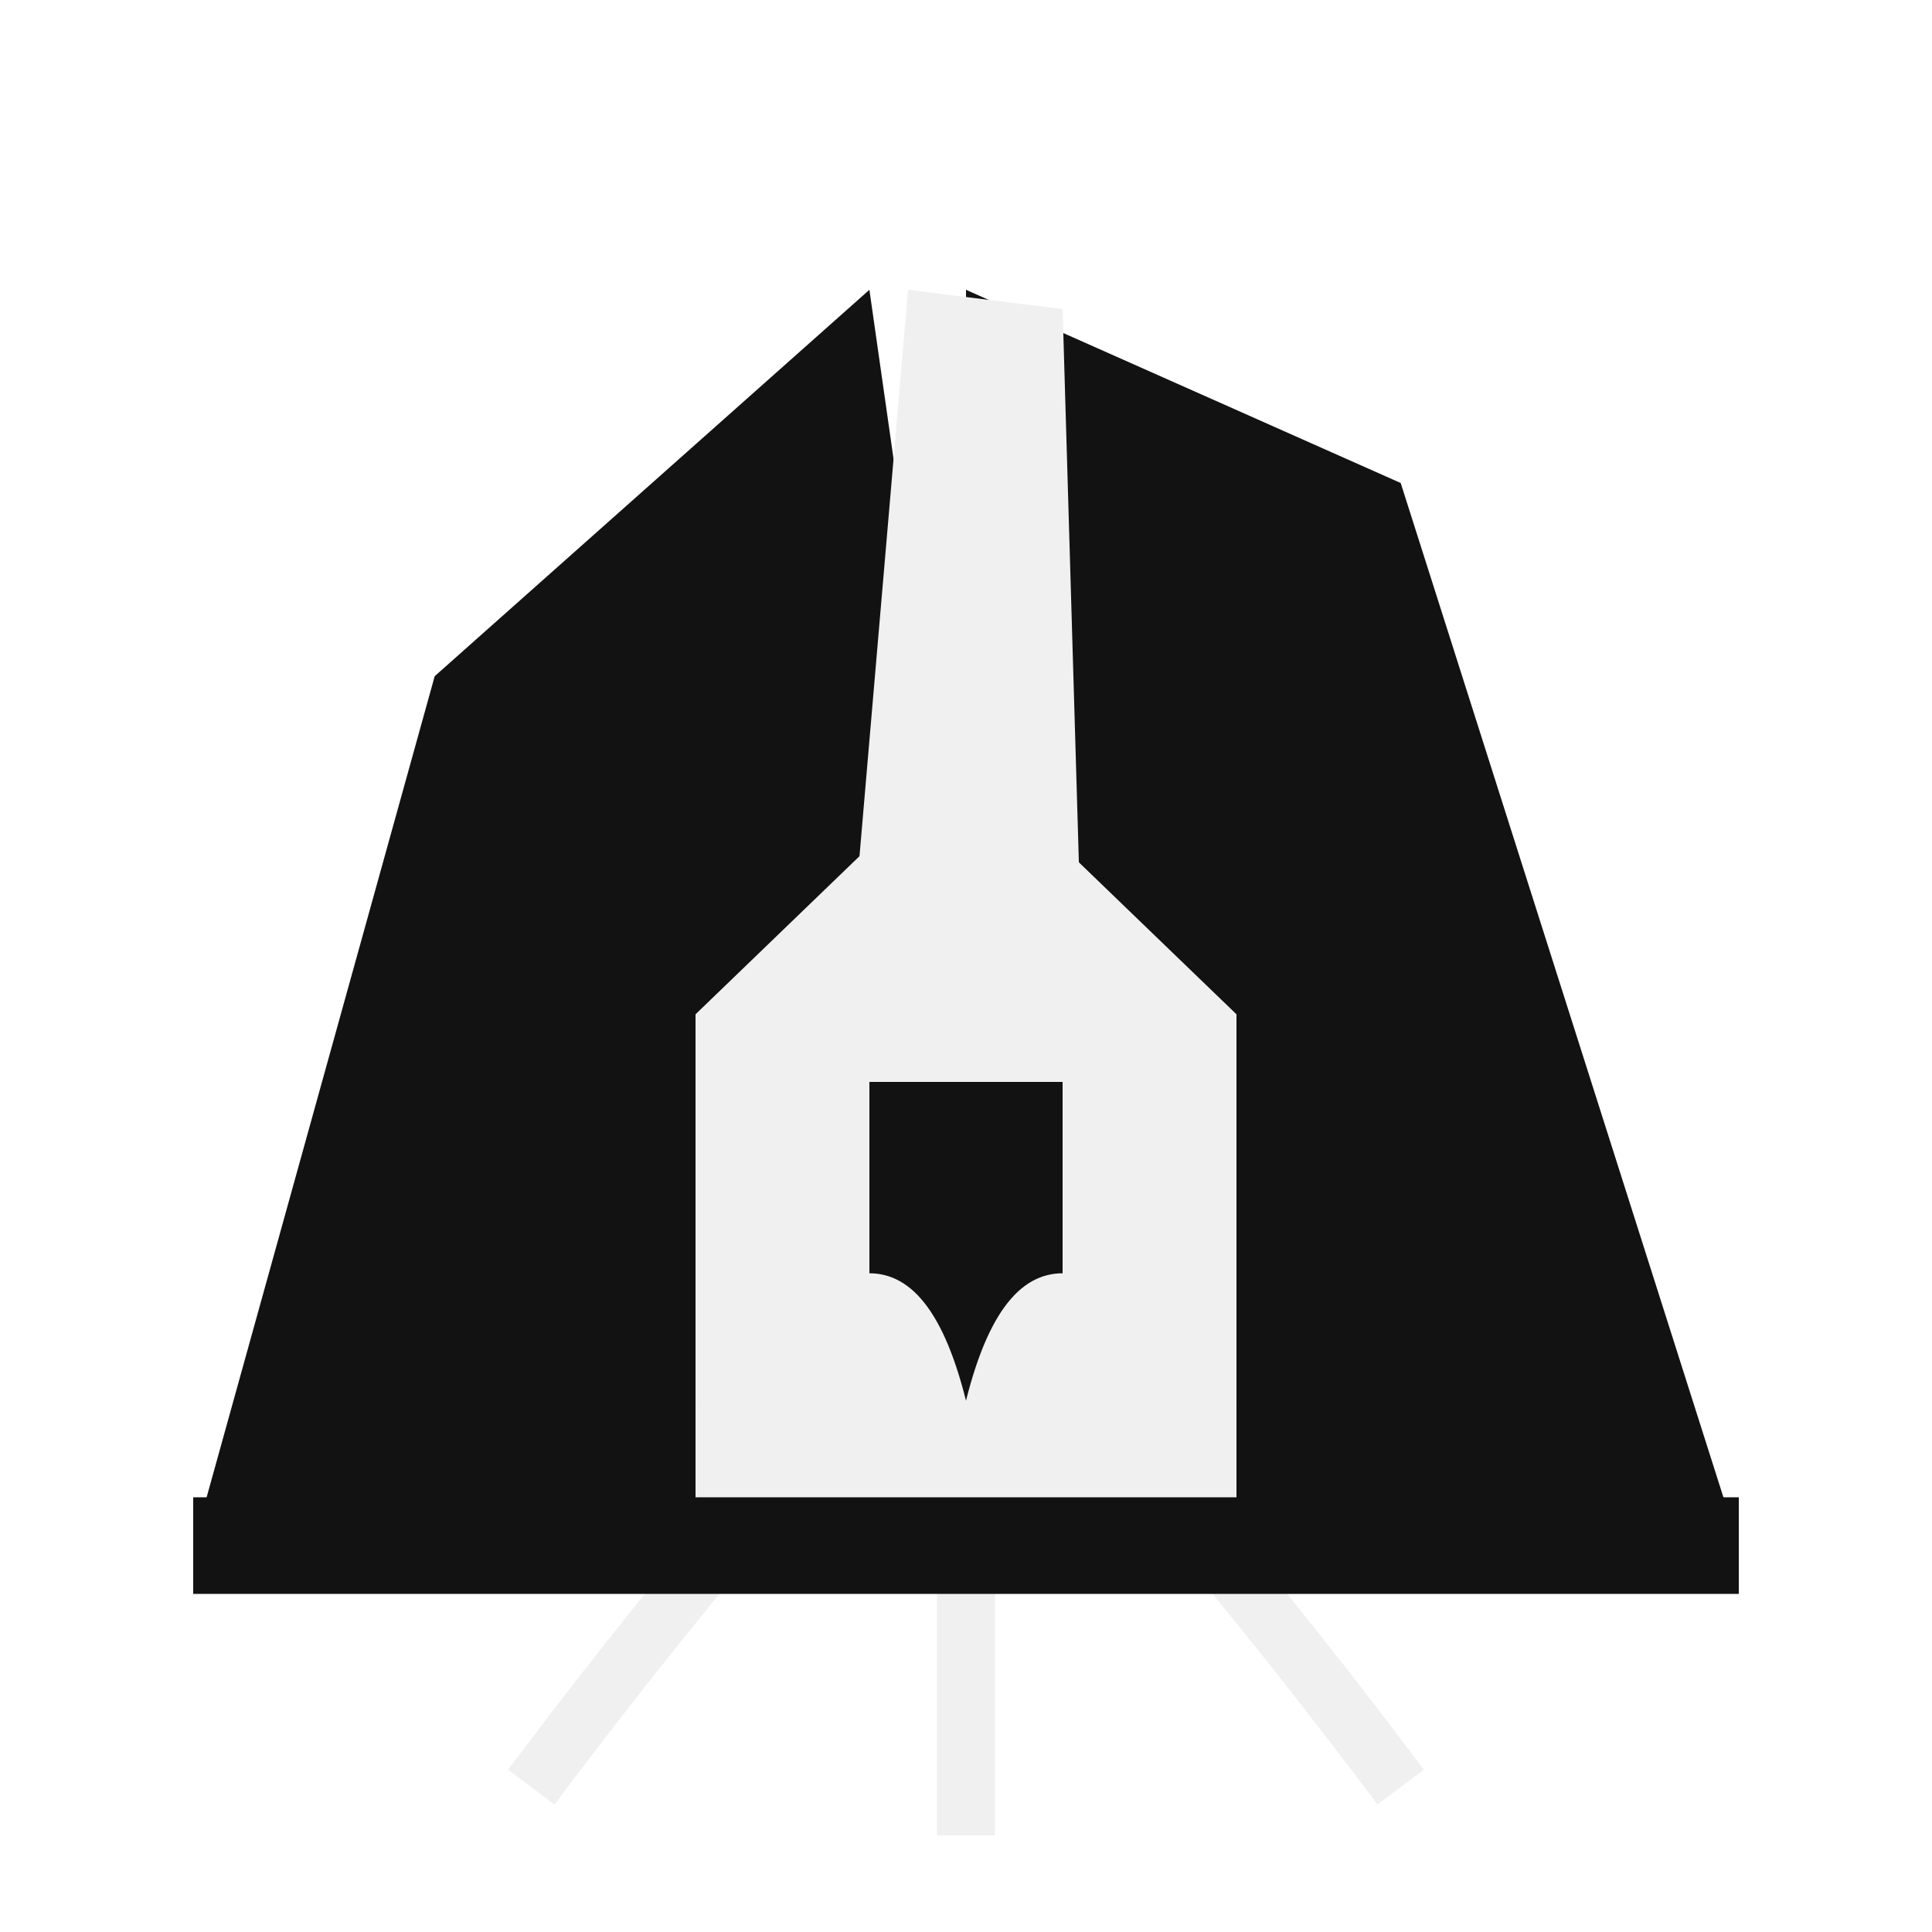
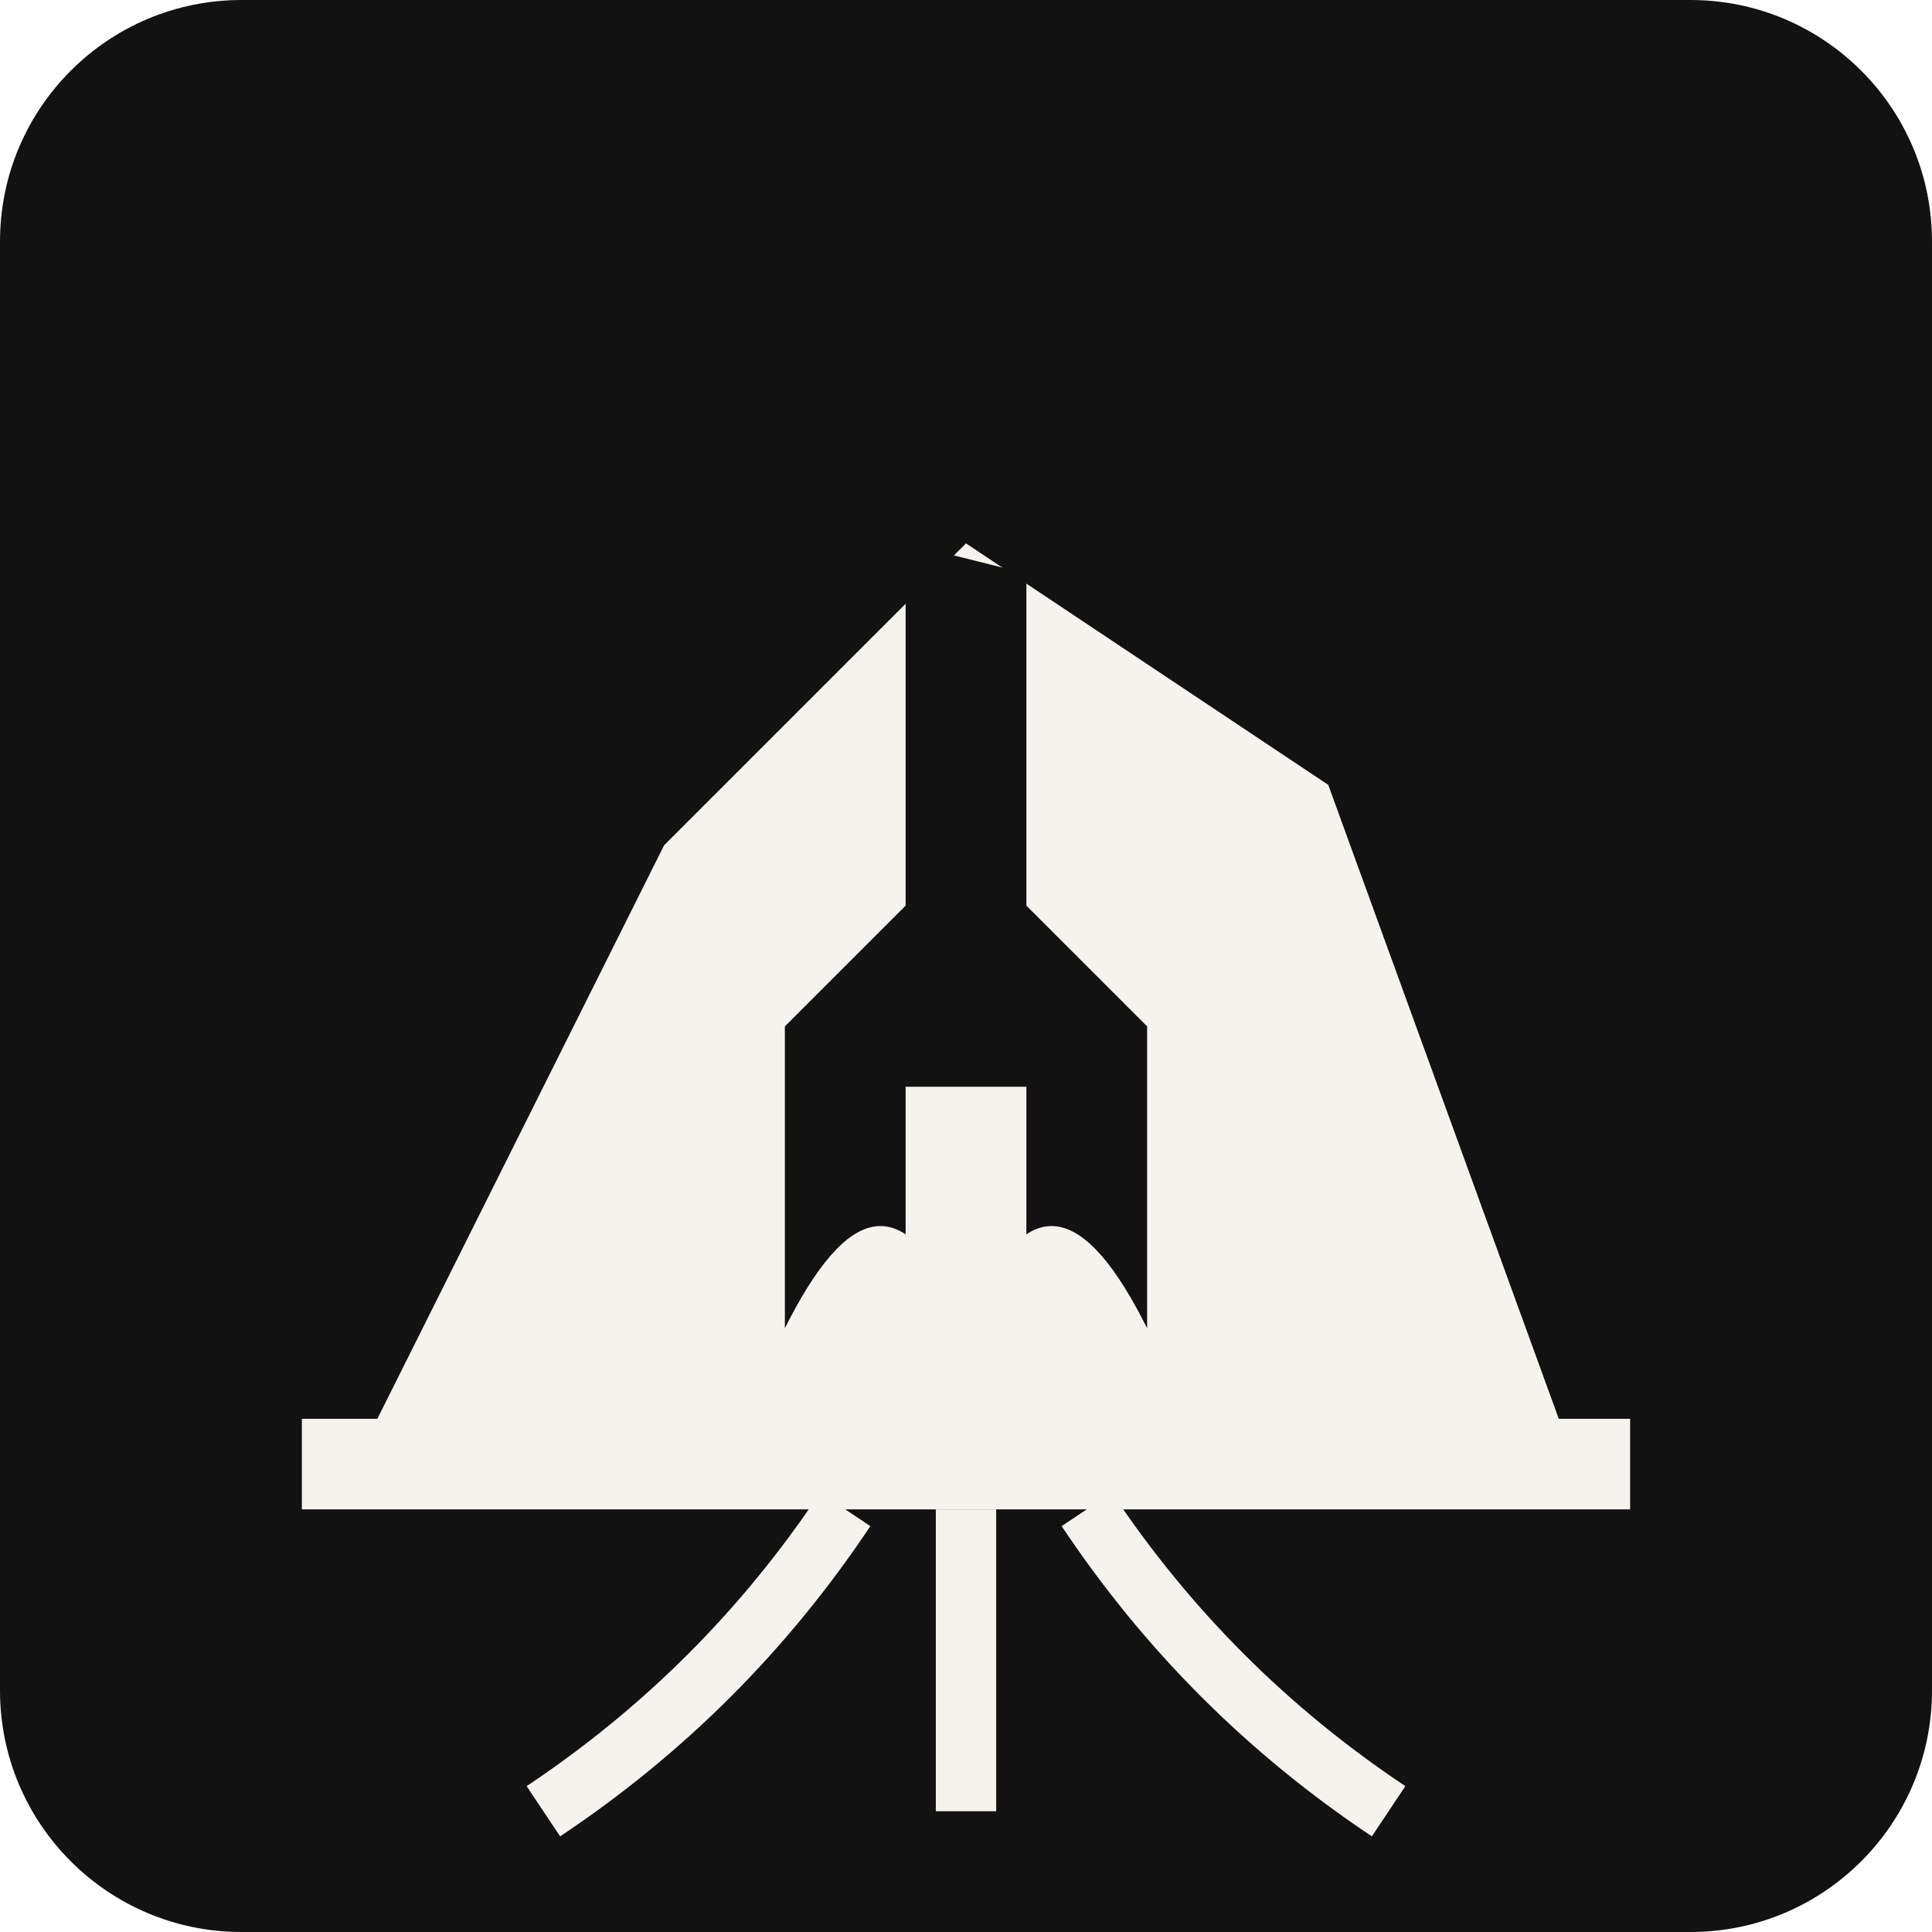
- <svg xmlns="http://www.w3.org/2000/svg" viewBox="0 0 200 200" fill="none" role="img" aria-label="Split Rock Construction">
-   <path fill="#121212" d="M20 160 L45 70 L90 30 L100 100 L100 160 Z" />
-   <path fill="#121212" d="M100 30 L145 50 L180 160 L100 160 Z" />
-   <path fill="#f0f0f0" d="M94 30 L110 32 L112 100 L88 100 Z" />
-   <path fill="#f0f0f0" d="M72 105 L100 78 L128 105 L128 145 L72 145 Z" />
-   <rect x="90" y="112" width="20" height="33" fill="#121212" />
-   <path fill="#f0f0f0" d="M72 145 C85 130 95 125 100 145 C105 125 115 130 128 145 L128 160 L72 160 Z" />
-   <path fill="#f0f0f0" d="M40 160 Q70 145 100 160 Q130 145 160 160 L180 160 L20 160 Z" opacity="0" />
-   <path fill="none" stroke="#f0f0f0" stroke-width="6" d="M85 148 Q70 165 55 185" />
-   <path fill="none" stroke="#f0f0f0" stroke-width="6" d="M100 150 Q100 168 100 190" />
-   <path fill="none" stroke="#f0f0f0" stroke-width="6" d="M115 148 Q130 165 145 185" />
-   <path fill="#121212" d="M20 155 L180 155 L180 165 L20 165 Z" />
+ <svg xmlns="http://www.w3.org/2000/svg" viewBox="0 0 64 64" fill="none" role="img" aria-label="Split Rock Construction">
+   <rect width="64" height="64" rx="8" fill="#121212" />
+   <path fill="#F5F3EE" d="M12 48 L22 28 L32 18 L32 48 Z" />
+   <path fill="#F5F3EE" d="M32 18 L44 26 L52 48 L32 48 Z" />
+   <path fill="#121212" d="M30 18 L34 19 L34 32 L30 32 Z" />
+   <path fill="#121212" d="M26 34 L32 28 L38 34 L38 44 L26 44 Z" />
+   <rect x="30" y="36" width="4" height="8" fill="#F5F3EE" />
+   <path fill="#F5F3EE" d="M26 44 C28 40 30 39 32 44 C34 39 36 40 38 44 L38 48 L26 48 Z" />
+   <path stroke="#F5F3EE" stroke-width="2" fill="none" d="M28 50 Q24 56 18 60" />
+   <path stroke="#F5F3EE" stroke-width="2" fill="none" d="M32 50 L32 60" />
+   <path stroke="#F5F3EE" stroke-width="2" fill="none" d="M36 50 Q40 56 46 60" />
+   <rect x="10" y="47" width="44" height="3" fill="#F5F3EE" />
</svg>
